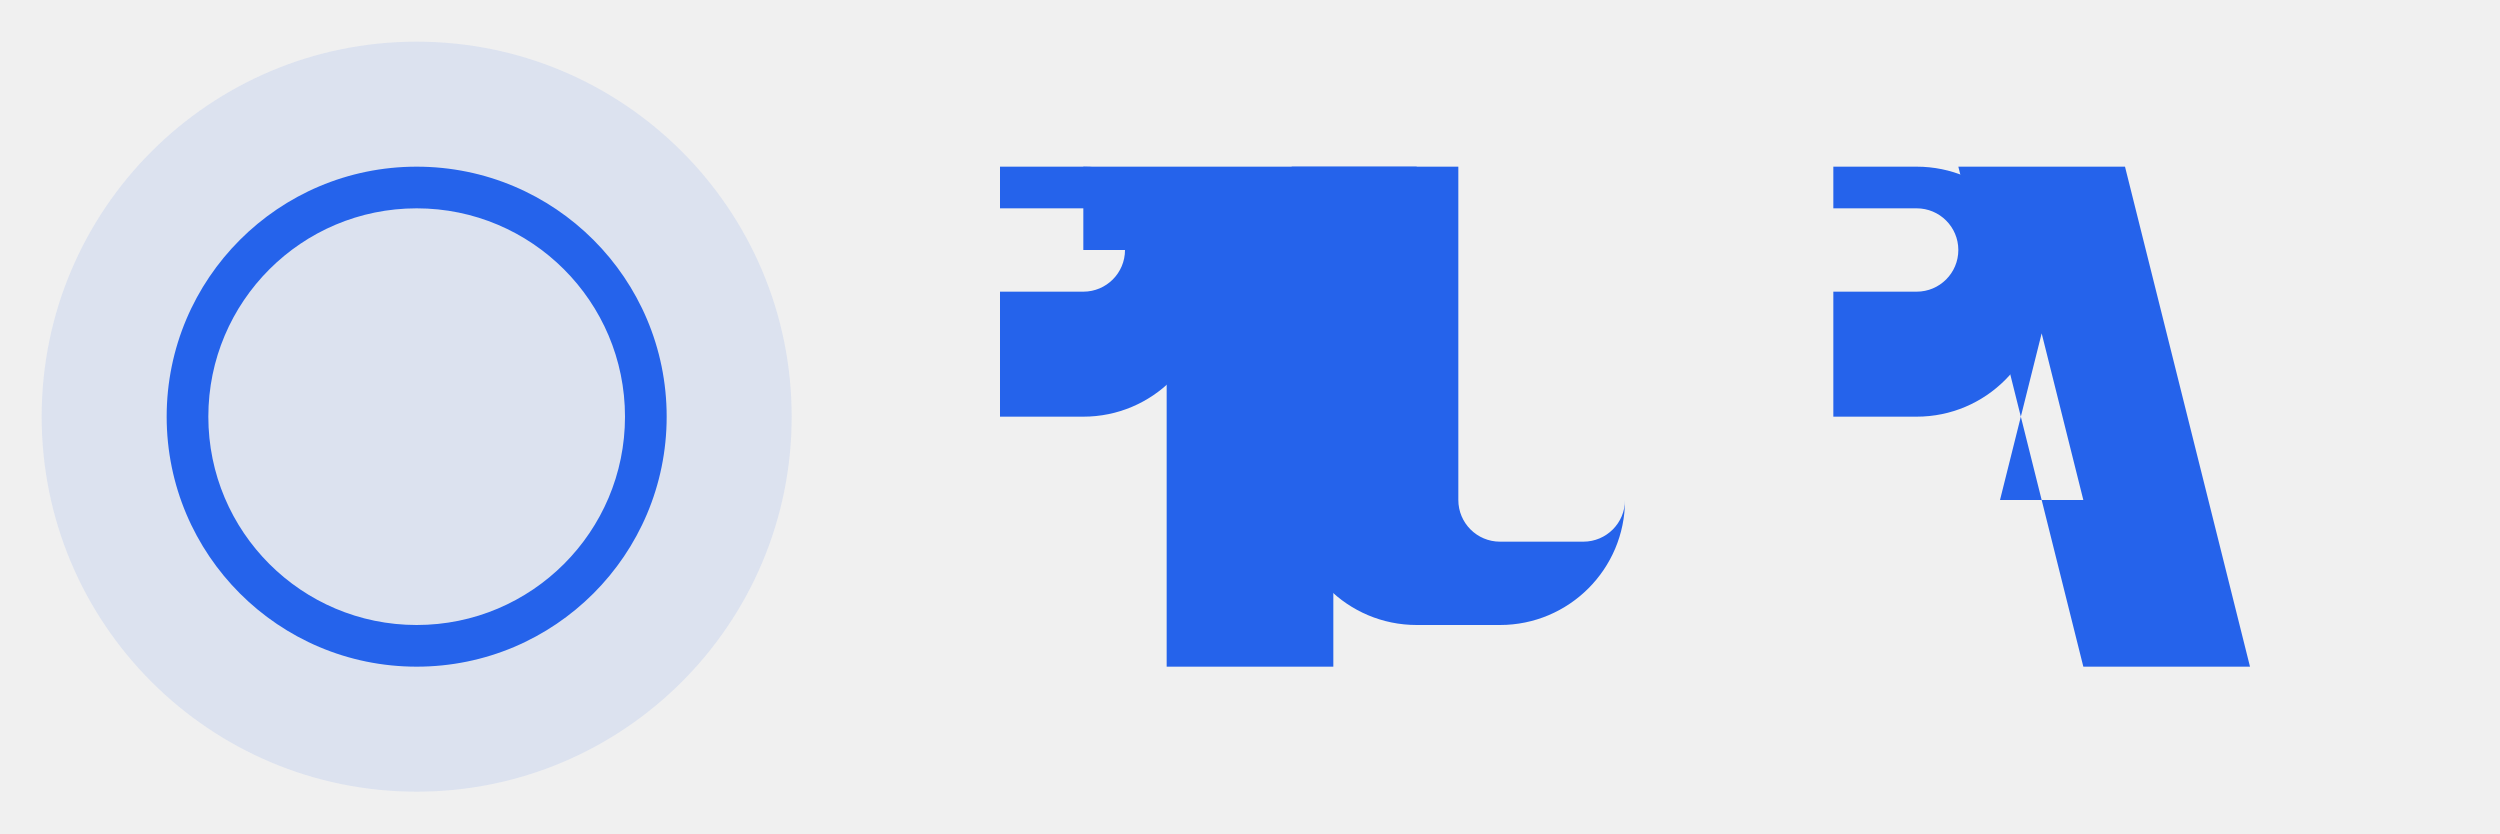
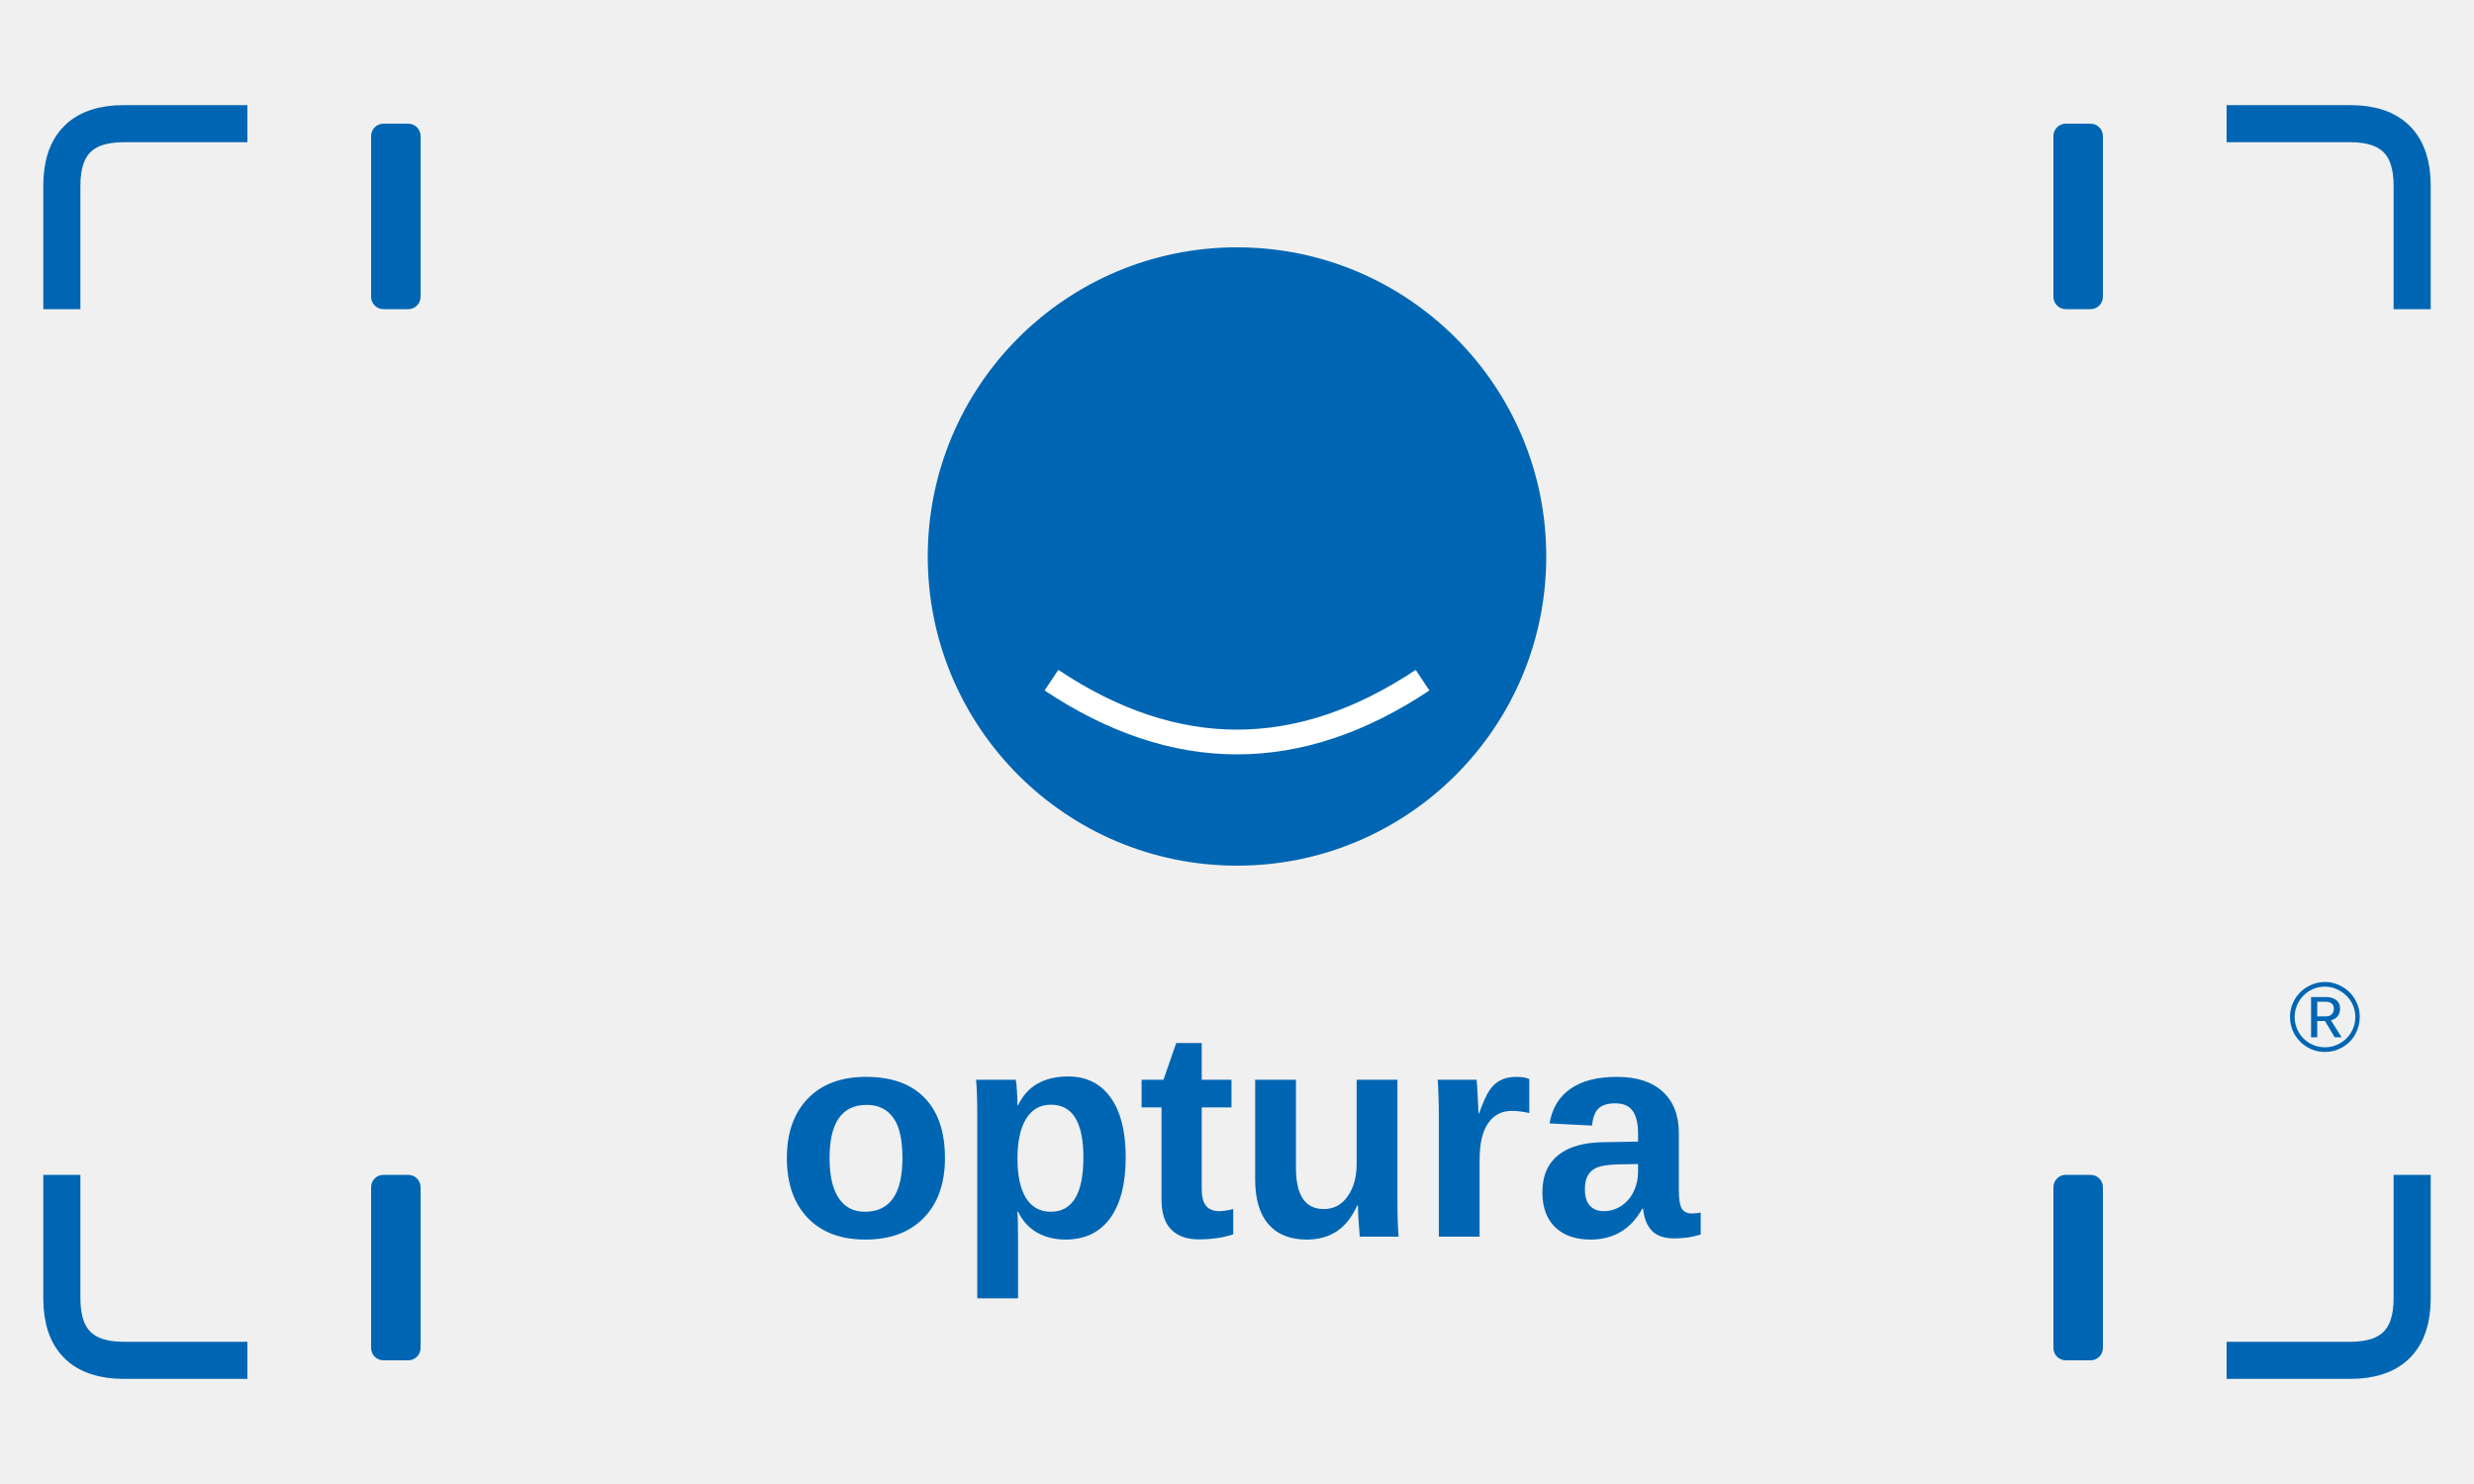
- <svg xmlns="http://www.w3.org/2000/svg" width="120" height="40" viewBox="0 0 120 40" fill="none">
-   <circle cx="20" cy="20" r="18" fill="#2563EB" opacity="0.1" />
-   <path d="M20 8C13.373 8 8 13.373 8 20C8 26.627 13.373 32 20 32C26.627 32 32 26.627 32 20C32 13.373 26.627 8 20 8ZM20 30C14.477 30 10 25.523 10 20C10 14.477 14.477 10 20 10C25.523 10 30 14.477 30 20C30 25.523 25.523 30 20 30Z" fill="#2563EB" />
-   <path d="M40 8H48V20H52C55.314 20 58 17.314 58 14C58 10.686 55.314 8 52 8H40ZM48 18V10H52C53.105 10 54 10.895 54 12C54 13.105 53.105 14 52 14H48V18Z" fill="#2563EB" />
-   <path d="M60 8H68V12H64V32H56V12H52V8H60Z" fill="#2563EB" />
-   <path d="M70 8H78V24C78 27.314 75.314 30 72 30H68C64.686 30 62 27.314 62 24V8H70V24C70 25.105 70.895 26 72 26H76C77.105 26 78 25.105 78 24V8Z" fill="#2563EB" />
-   <path d="M80 8H88V20H92C95.314 20 98 17.314 98 14C98 10.686 95.314 8 92 8H80ZM88 18V10H92C93.105 10 94 10.895 94 12C94 13.105 93.105 14 92 14H88V18Z" fill="#2563EB" />
-   <path d="M100 32L94 8H102L108 32H100ZM96 24H100L98 16L96 24Z" fill="#2563EB" />
+ <svg xmlns="http://www.w3.org/2000/svg" width="200" height="120" viewBox="0 0 200 120" fill="none">
+   <path d="M20 10 L10 10 Q5 10 5 15 L5 25" stroke="#0066B3" stroke-width="3" />
+   <path d="M180 10 L190 10 Q195 10 195 15 L195 25" stroke="#0066B3" stroke-width="3" />
+   <path d="M20 110 L10 110 Q5 110 5 105 L5 95" stroke="#0066B3" stroke-width="3" />
+   <path d="M180 110 L190 110 Q195 110 195 105 L195 95" stroke="#0066B3" stroke-width="3" />
+   <rect x="30" y="10" width="4" height="15" rx="1" fill="#0066B3" />
+   <rect x="166" y="10" width="4" height="15" rx="1" fill="#0066B3" />
+   <rect x="30" y="95" width="4" height="15" rx="1" fill="#0066B3" />
+   <rect x="166" y="95" width="4" height="15" rx="1" fill="#0066B3" />
+   <circle cx="100" cy="45" r="25" fill="#0066B3" />
+   <path d="M90 45 A5 5 0 1 0 90 45 M110 45 A5 5 0 1 0 110 45 M100 45 A5 5 0 1 0 100 45" fill="white" />
+   <path d="M85 55 Q100 65 115 55" stroke="white" stroke-width="2" fill="none" />
+   <text x="100" y="100" font-family="Arial, sans-serif" font-size="24" font-weight="bold" text-anchor="middle" fill="#0066B3">optura</text>
+   <text x="185" y="85" font-family="Arial, sans-serif" font-size="8" fill="#0066B3">®</text>
</svg>
